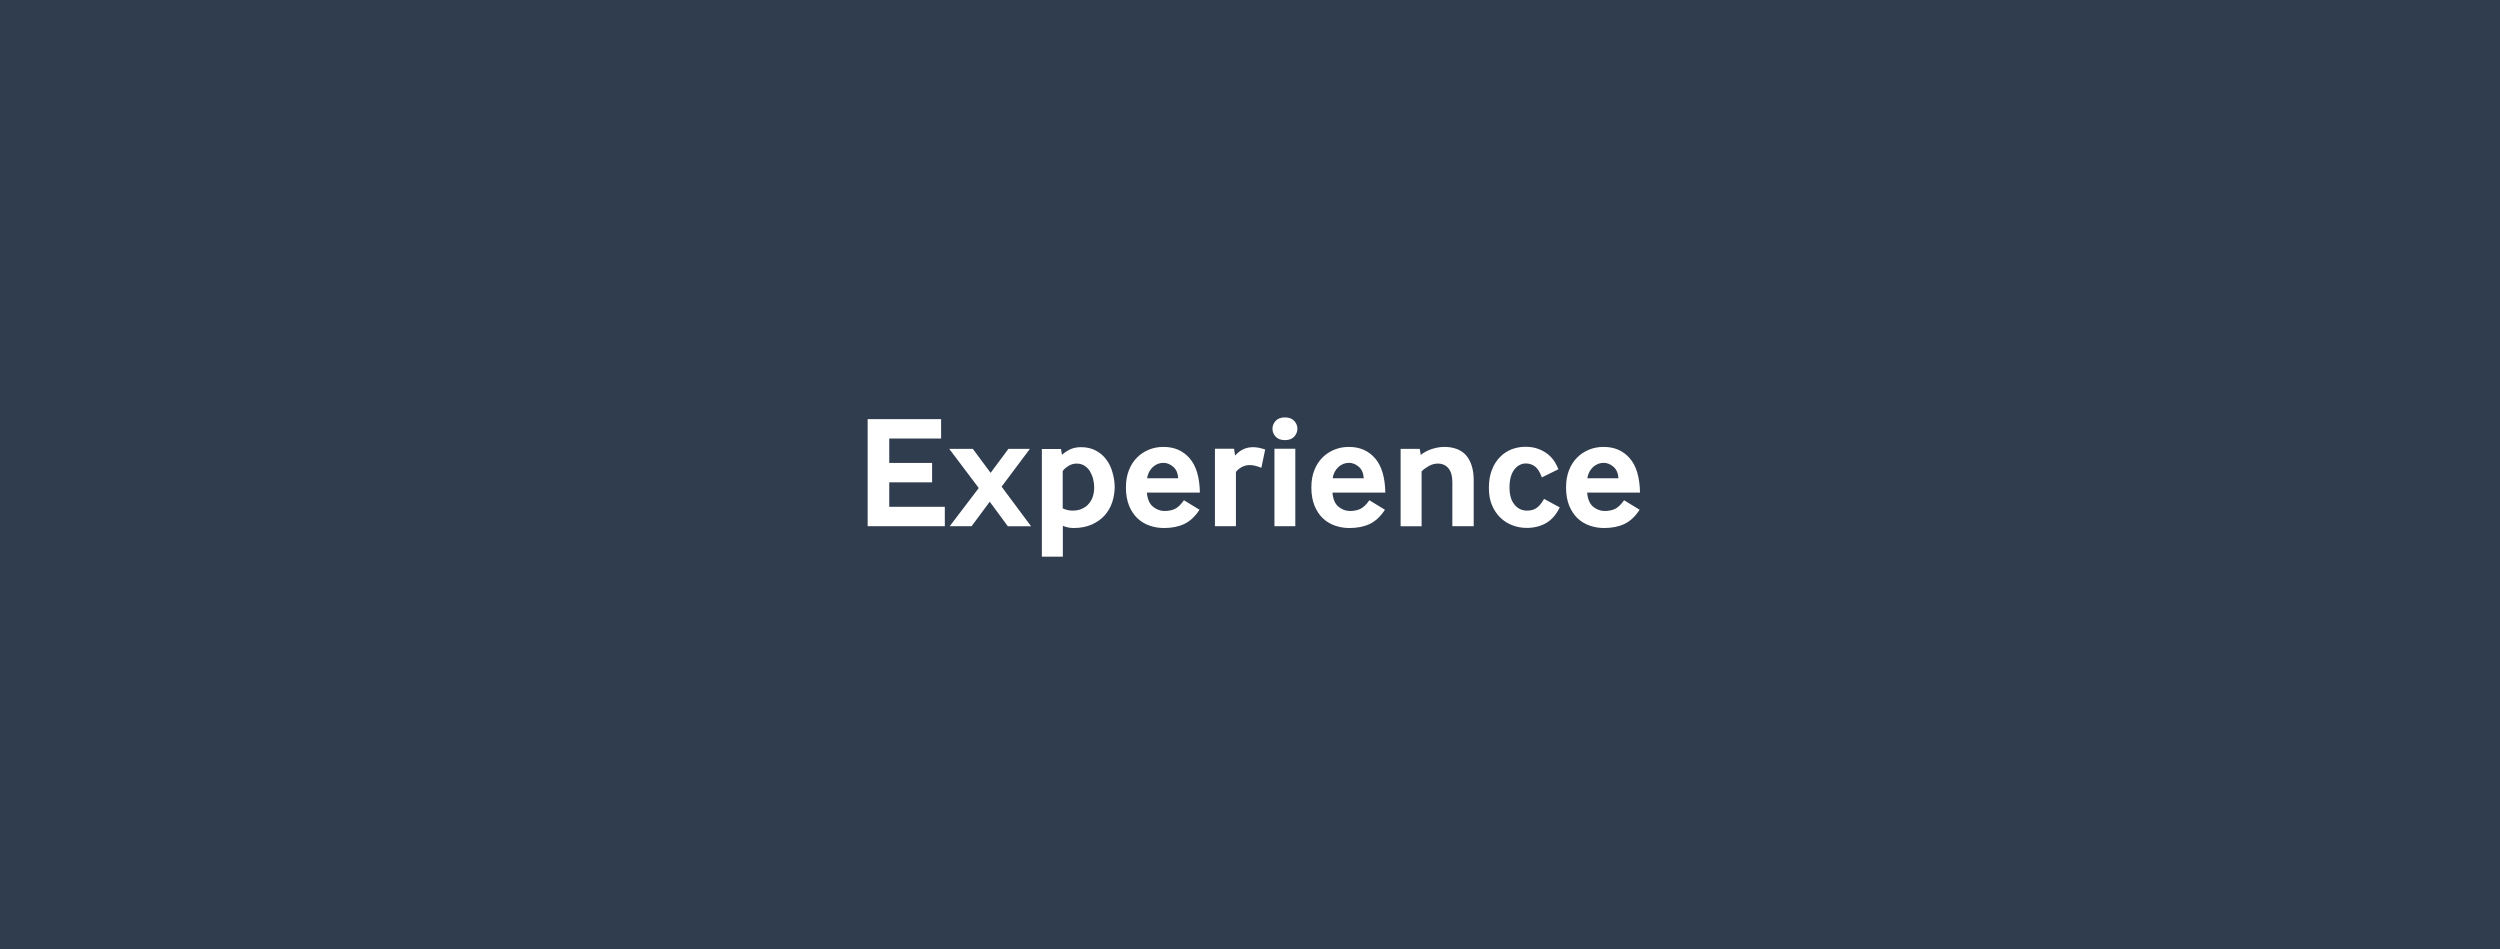
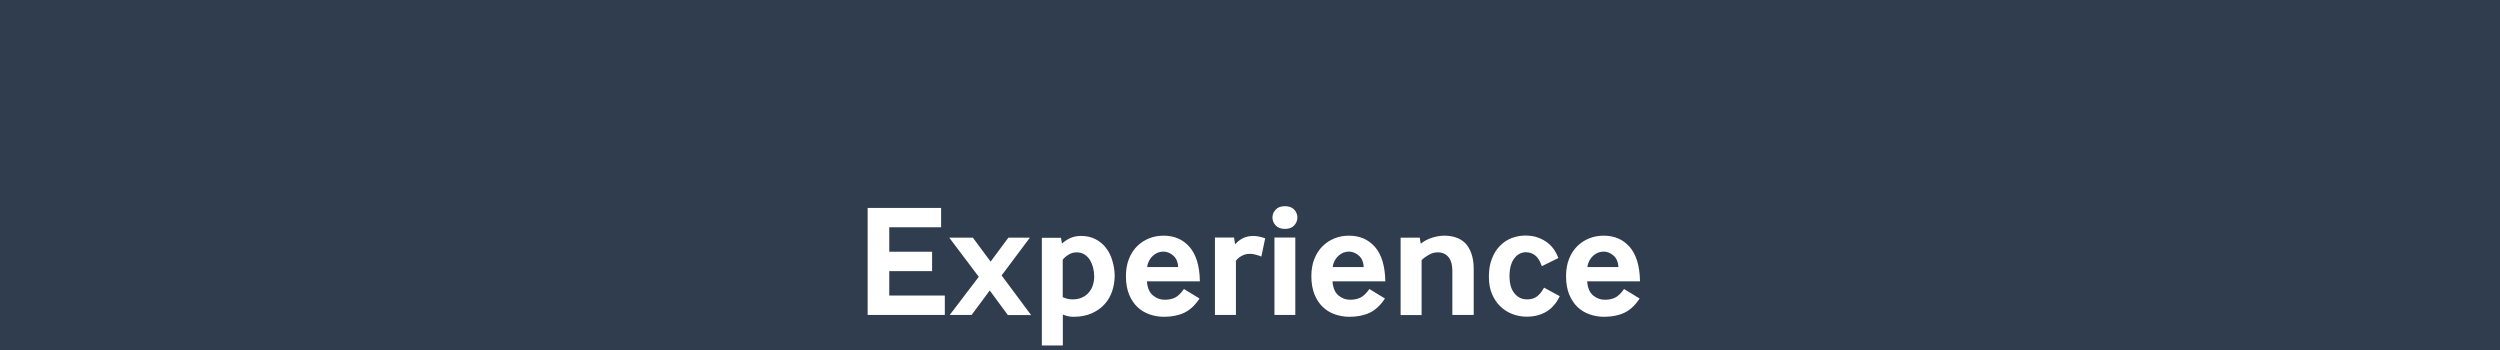
- <svg xmlns="http://www.w3.org/2000/svg" version="1.1" id="Layer_1" x="0px" y="0px" viewBox="0 0 2025 768" style="enable-background:new 0 0 2025 768;" xml:space="preserve">
+ <svg xmlns="http://www.w3.org/2000/svg" version="1.1" id="Layer_1" x="0px" y="0px" viewBox="0 0 2025 283.5" style="enable-background:new 0 0 2025 283.5;" xml:space="preserve">
  <style type="text/css">
	.st0{fill:#303D4E;}
</style>
  <g>
-     <path class="st0" d="M1306.8,378c-2.5-2.1-5.1-3.1-7.9-3.1c-1.5,0-2.9,0.3-4.4,0.8c-1.4,0.6-2.8,1.4-4,2.5c-1.2,1.1-2.2,2.4-3.1,4   c-0.8,1.6-1.4,3.3-1.6,5.2h25.1C1310.7,383.2,1309.3,380.1,1306.8,378z" />
-     <path class="st0" d="M950.2,378c-2.5-2.1-5.1-3.1-7.9-3.1c-1.5,0-2.9,0.3-4.4,0.8c-1.4,0.6-2.8,1.4-4,2.5c-1.2,1.1-2.2,2.4-3.1,4   c-0.8,1.6-1.4,3.3-1.6,5.2h25.1C954.1,383.2,952.7,380.1,950.2,378z" />
-     <path class="st0" d="M1100.5,378c-2.5-2.1-5.1-3.1-7.9-3.1c-1.5,0-2.9,0.3-4.4,0.8c-1.4,0.6-2.8,1.4-4,2.5c-1.2,1.1-2.2,2.4-3.1,4   c-0.8,1.6-1.4,3.3-1.6,5.2h25.1C1104.4,383.2,1103,380.1,1100.5,378z" />
-     <path class="st0" d="M882.8,381.6c-1.2-1.8-2.6-3.3-4.4-4.4c-1.8-1.1-3.9-1.7-6.3-1.7c-2.3,0-4.6,0.6-6.6,1.9   c-2.1,1.3-3.6,2.6-4.7,4.1v30.3c2.7,1.2,5.3,1.8,7.9,1.8c3,0,5.7-0.5,7.9-1.6c2.2-1,4.1-2.4,5.5-4.2c1.5-1.8,2.6-3.8,3.2-6   c0.7-2.2,1-4.5,1-6.8c0-2.4-0.3-4.8-0.9-7.1C884.8,385.5,883.9,383.5,882.8,381.6z" />
-     <path class="st0" d="M-142.5-390.5v1549h2310v-1549H-142.5z M765.3,426.2h-62.5v-86.7h59.5v15.7h-42V375H755v15.7h-34.7v19.8h45   V426.2z M816.3,426.2l-14.6-19.8L787,426.2h-17.7l23.5-30.9l-23.9-31.7h19.1l14.4,19.4l14.4-19.4h17.4l-22.9,30.6l23.9,32.1H816.3z    M900.9,406.8c-1.3,3.9-3.3,7.5-6,10.5c-2.7,3.1-6.2,5.6-10.4,7.5c-4.2,1.9-9.2,2.9-14.9,2.9c-2.9,0-5.9-0.6-8.7-1.8v25h-17v-87.2   h15.5l0.8,4.7c1.6-1.5,3.6-2.9,6.2-4.2c2.6-1.3,5.7-2,9.2-2c4.5,0,8.5,0.9,11.9,2.7c3.4,1.8,6.3,4.2,8.5,7.2c2.3,3,4,6.5,5.1,10.5   c1.2,4,1.8,8.1,1.8,12.3C902.8,398.8,902.2,402.8,900.9,406.8z M933.9,410.4c2.8,2.3,6,3.5,9.4,3.5c3,0,5.8-0.5,8.2-1.6   c2.4-1.1,4.9-3.4,7.5-7.1l12.6,7.7c-3.6,5.5-7.7,9.3-12.3,11.5s-10.2,3.3-16.5,3.3c-4.2,0-8.1-0.7-11.8-2c-3.7-1.3-7-3.3-9.8-6   c-2.8-2.7-5-6.1-6.7-10.2c-1.6-4.1-2.5-8.9-2.5-14.6c0-5.3,0.8-10,2.4-14c1.6-4.1,3.8-7.5,6.6-10.3c2.8-2.8,6-4.9,9.7-6.4   c3.7-1.5,7.6-2.2,11.8-2.2c8.8,0,15.8,3.1,21.1,9.2c5.3,6.1,8.1,15.4,8.3,27.8H929C929.4,404.2,931,408,933.9,410.4z M1021.7,378.9   c-1.7-0.7-3.4-1.2-4.9-1.6c-1.5-0.4-3-0.6-4.5-0.6c-2.4,0-4.6,0.6-6.6,1.7c-2,1.1-3.5,2.4-4.6,3.9v43.9h-17v-62.7h15.5l0.8,5.5   c2.3-2.5,4.7-4.3,7.1-5.3c2.4-1,4.9-1.5,7.5-1.5c1.5,0,3,0.2,4.7,0.5c1.6,0.3,3.3,0.8,5.1,1.4L1021.7,378.9z M1049.2,426.2h-16.9   v-62.7h16.9V426.2z M1048.4,353.6c-1.7,1.9-4.2,2.9-7.6,2.9c-3.4,0-5.9-1-7.6-2.9c-1.7-1.9-2.5-4-2.5-6.4c0-2.3,0.8-4.3,2.5-6.2   c1.7-1.9,4.2-2.9,7.6-2.9c3.4,0,5.9,1,7.6,2.9c1.7,1.9,2.5,4,2.5,6.2C1050.9,349.5,1050.1,351.7,1048.4,353.6z M1084.1,410.4   c2.8,2.3,6,3.5,9.4,3.5c3,0,5.8-0.5,8.2-1.6c2.4-1.1,4.9-3.4,7.5-7.1l12.6,7.7c-3.6,5.5-7.7,9.3-12.3,11.5s-10.2,3.3-16.5,3.3   c-4.2,0-8.1-0.7-11.8-2c-3.7-1.3-7-3.3-9.8-6c-2.8-2.7-5-6.1-6.7-10.2c-1.6-4.1-2.5-8.9-2.5-14.6c0-5.3,0.8-10,2.4-14   c1.6-4.1,3.8-7.5,6.6-10.3c2.8-2.8,6-4.9,9.7-6.4c3.7-1.5,7.6-2.2,11.8-2.2c8.8,0,15.8,3.1,21.1,9.2c5.3,6.1,8.1,15.4,8.3,27.8   h-42.8C1079.7,404.2,1081.3,408,1084.1,410.4z M1193.4,426.2h-17v-35.8c0-4.8-1-8.4-3.1-11c-2.1-2.6-5-3.9-8.7-3.9   c-2.6,0-5,0.7-7.3,2c-2.3,1.3-4.2,2.7-5.8,4.3v44.5h-17v-62.7h15.5l0.8,4.9c2.6-2.1,5.6-3.7,9-4.8c3.4-1.1,6.8-1.7,10.1-1.7   c3.5,0,6.7,0.5,9.6,1.5c2.9,1,5.4,2.6,7.5,4.7c2.1,2.2,3.7,5,4.9,8.5c1.2,3.5,1.8,7.6,1.8,12.5V426.2z M1252.5,423.6   c-4.6,2.7-9.9,4-15.9,4c-4,0-7.8-0.7-11.5-2.1c-3.7-1.4-6.9-3.4-9.8-6.2c-2.8-2.7-5.1-6.1-6.8-10.1s-2.5-8.7-2.5-14.1   c0-5.5,0.8-10.4,2.5-14.6c1.6-4.2,3.8-7.6,6.6-10.4c2.7-2.8,5.9-4.8,9.4-6.2c3.6-1.3,7.2-2,11-2c3.8,0,7.2,0.5,10.2,1.6   c3,1.1,5.6,2.5,7.8,4.2c2.2,1.7,4,3.7,5.5,5.9c1.4,2.2,2.5,4.3,3.3,6.5l-13.4,6.6c-1.5-4.2-3.3-7.1-5.5-8.8s-4.7-2.5-7.5-2.5   c-1.7,0-3.4,0.4-4.9,1.2c-1.6,0.8-3,1.9-4.2,3.5c-1.3,1.6-2.3,3.6-3,6c-0.7,2.4-1.1,5.3-1.1,8.7c0,6,1.3,10.6,4,13.9   c2.6,3.3,6.1,4.9,10.3,4.9c3.3,0,6-0.8,8.1-2.5c2.1-1.6,3.9-4,5.6-7l12.7,6.9C1260.6,416.8,1257,420.9,1252.5,423.6z M1290.4,410.4   c2.8,2.3,6,3.5,9.4,3.5c3,0,5.8-0.5,8.2-1.6c2.4-1.1,4.9-3.4,7.5-7.1l12.6,7.7c-3.6,5.5-7.7,9.3-12.3,11.5s-10.2,3.3-16.5,3.3   c-4.2,0-8.1-0.7-11.8-2c-3.7-1.3-7-3.3-9.8-6c-2.8-2.7-5-6.1-6.7-10.2c-1.6-4.1-2.5-8.9-2.5-14.6c0-5.3,0.8-10,2.4-14   c1.6-4.1,3.8-7.5,6.6-10.3c2.8-2.8,6-4.9,9.7-6.4c3.7-1.5,7.6-2.2,11.8-2.2c8.8,0,15.8,3.1,21.1,9.2c5.3,6.1,8.1,15.4,8.3,27.8   h-42.8C1286,404.2,1287.6,408,1290.4,410.4z" />
+     <path class="st0" d="M1306.8,206.9c-2.5-2.1-5.1-3.1-7.9-3.1c-1.5,0-2.9,0.3-4.4,0.8c-1.4,0.6-2.8,1.4-4,2.5s-2.2,2.4-3.1,4   c-0.8,1.6-1.4,3.3-1.6,5.2h25.1C1310.7,212.1,1309.3,209,1306.8,206.9z" />
+     <path class="st0" d="M950.2,206.9c-2.5-2.1-5.1-3.1-7.9-3.1c-1.5,0-2.9,0.3-4.4,0.8c-1.4,0.6-2.8,1.4-4,2.5s-2.2,2.4-3.1,4   c-0.8,1.6-1.4,3.3-1.6,5.2h25.1C954.1,212.1,952.7,209,950.2,206.9z" />
+     <path class="st0" d="M1100.5,206.9c-2.5-2.1-5.1-3.1-7.9-3.1c-1.5,0-2.9,0.3-4.4,0.8c-1.4,0.6-2.8,1.4-4,2.5s-2.2,2.4-3.1,4   c-0.8,1.6-1.4,3.3-1.6,5.2h25.1C1104.4,212.1,1103,209,1100.5,206.9z" />
+     <path class="st0" d="M882.8,210.5c-1.2-1.8-2.6-3.3-4.4-4.4c-1.8-1.1-3.9-1.7-6.3-1.7c-2.3,0-4.6,0.6-6.6,1.9   c-2.1,1.3-3.6,2.6-4.7,4.1v30.3c2.7,1.2,5.3,1.8,7.9,1.8c3,0,5.7-0.5,7.9-1.6c2.2-1,4.1-2.4,5.5-4.2c1.5-1.8,2.6-3.8,3.2-6   c0.7-2.2,1-4.5,1-6.8c0-2.4-0.3-4.8-0.9-7.1C884.8,214.4,883.9,212.4,882.8,210.5z" />
+     <path class="st0" d="M-142.5-561.6v1549h2310v-1549H-142.5z M765.3,255.1h-62.5v-86.7h59.5v15.7h-42v19.8H755v15.7h-34.7v19.8h45   V255.1z M816.3,255.1l-14.6-19.8L787,255.1h-17.7l23.5-30.9l-23.9-31.7H788l14.4,19.4l14.4-19.4h17.4l-22.9,30.6l23.9,32.1h-18.9   V255.1z M900.9,235.7c-1.3,3.9-3.3,7.5-6,10.5c-2.7,3.1-6.2,5.6-10.4,7.5s-9.2,2.9-14.9,2.9c-2.9,0-5.9-0.6-8.7-1.8v25h-17v-87.2   h15.5l0.8,4.7c1.6-1.5,3.6-2.9,6.2-4.2c2.6-1.3,5.7-2,9.2-2c4.5,0,8.5,0.9,11.9,2.7c3.4,1.8,6.3,4.2,8.5,7.2c2.3,3,4,6.5,5.1,10.5   c1.2,4,1.8,8.1,1.8,12.3C902.8,227.7,902.2,231.7,900.9,235.7z M933.9,239.3c2.8,2.3,6,3.5,9.4,3.5c3,0,5.8-0.5,8.2-1.6   s4.9-3.4,7.5-7.1l12.6,7.7c-3.6,5.5-7.7,9.3-12.3,11.5s-10.2,3.3-16.5,3.3c-4.2,0-8.1-0.7-11.8-2s-7-3.3-9.8-6s-5-6.1-6.7-10.2   c-1.6-4.1-2.5-8.9-2.5-14.6c0-5.3,0.8-10,2.4-14c1.6-4.1,3.8-7.5,6.6-10.3s6-4.9,9.7-6.4s7.6-2.2,11.8-2.2c8.8,0,15.8,3.1,21.1,9.2   s8.1,15.4,8.3,27.8H929C929.4,233.1,931,236.9,933.9,239.3z M1021.7,207.8c-1.7-0.7-3.4-1.2-4.9-1.6s-3-0.6-4.5-0.6   c-2.4,0-4.6,0.6-6.6,1.7s-3.5,2.4-4.6,3.9v43.9h-17v-62.7h15.5l0.8,5.5c2.3-2.5,4.7-4.3,7.1-5.3c2.4-1,4.9-1.5,7.5-1.5   c1.5,0,3,0.2,4.7,0.5c1.6,0.3,3.3,0.8,5.1,1.4L1021.7,207.8z M1049.2,255.1h-16.9v-62.7h16.9V255.1z M1048.4,182.5   c-1.7,1.9-4.2,2.9-7.6,2.9s-5.9-1-7.6-2.9s-2.5-4-2.5-6.4c0-2.3,0.8-4.3,2.5-6.2c1.7-1.9,4.2-2.9,7.6-2.9s5.9,1,7.6,2.9   s2.5,4,2.5,6.2C1050.9,178.4,1050.1,180.6,1048.4,182.5z M1084.1,239.3c2.8,2.3,6,3.5,9.4,3.5c3,0,5.8-0.5,8.2-1.6   c2.4-1.1,4.9-3.4,7.5-7.1l12.6,7.7c-3.6,5.5-7.7,9.3-12.3,11.5s-10.2,3.3-16.5,3.3c-4.2,0-8.1-0.7-11.8-2c-3.7-1.3-7-3.3-9.8-6   s-5-6.1-6.7-10.2c-1.6-4.1-2.5-8.9-2.5-14.6c0-5.3,0.8-10,2.4-14c1.6-4.1,3.8-7.5,6.6-10.3c2.8-2.8,6-4.9,9.7-6.4s7.6-2.2,11.8-2.2   c8.8,0,15.8,3.1,21.1,9.2c5.3,6.1,8.1,15.4,8.3,27.8h-42.8C1079.7,233.1,1081.3,236.9,1084.1,239.3z M1193.4,255.1h-17v-35.8   c0-4.8-1-8.4-3.1-11s-5-3.9-8.7-3.9c-2.6,0-5,0.7-7.3,2s-4.2,2.7-5.8,4.3v44.5h-17v-62.7h15.5l0.8,4.9c2.6-2.1,5.6-3.7,9-4.8   c3.4-1.1,6.8-1.7,10.1-1.7c3.5,0,6.7,0.5,9.6,1.5s5.4,2.6,7.5,4.7c2.1,2.2,3.7,5,4.9,8.5c1.2,3.5,1.8,7.6,1.8,12.5v37H1193.4z    M1252.5,252.5c-4.6,2.7-9.9,4-15.9,4c-4,0-7.8-0.7-11.5-2.1s-6.9-3.4-9.8-6.2c-2.8-2.7-5.1-6.1-6.8-10.1s-2.5-8.7-2.5-14.1   c0-5.5,0.8-10.4,2.5-14.6c1.6-4.2,3.8-7.6,6.6-10.4c2.7-2.8,5.9-4.8,9.4-6.2c3.6-1.3,7.2-2,11-2s7.2,0.5,10.2,1.6s5.6,2.5,7.8,4.2   c2.2,1.7,4,3.7,5.5,5.9c1.4,2.2,2.5,4.3,3.3,6.5l-13.4,6.6c-1.5-4.2-3.3-7.1-5.5-8.8s-4.7-2.5-7.5-2.5c-1.7,0-3.4,0.4-4.9,1.2   c-1.6,0.8-3,1.9-4.2,3.5c-1.3,1.6-2.3,3.6-3,6s-1.1,5.3-1.1,8.7c0,6,1.3,10.6,4,13.9c2.6,3.3,6.1,4.9,10.3,4.9c3.3,0,6-0.8,8.1-2.5   c2.1-1.6,3.9-4,5.6-7l12.7,6.9C1260.6,245.7,1257,249.8,1252.5,252.5z M1290.4,239.3c2.8,2.3,6,3.5,9.4,3.5c3,0,5.8-0.5,8.2-1.6   c2.4-1.1,4.9-3.4,7.5-7.1l12.6,7.7c-3.6,5.5-7.7,9.3-12.3,11.5s-10.2,3.3-16.5,3.3c-4.2,0-8.1-0.7-11.8-2c-3.7-1.3-7-3.3-9.8-6   s-5-6.1-6.7-10.2c-1.6-4.1-2.5-8.9-2.5-14.6c0-5.3,0.8-10,2.4-14c1.6-4.1,3.8-7.5,6.6-10.3c2.8-2.8,6-4.9,9.7-6.4s7.6-2.2,11.8-2.2   c8.8,0,15.8,3.1,21.1,9.2c5.3,6.1,8.1,15.4,8.3,27.8h-42.8C1286,233.1,1287.6,236.9,1290.4,239.3z" />
  </g>
</svg>
